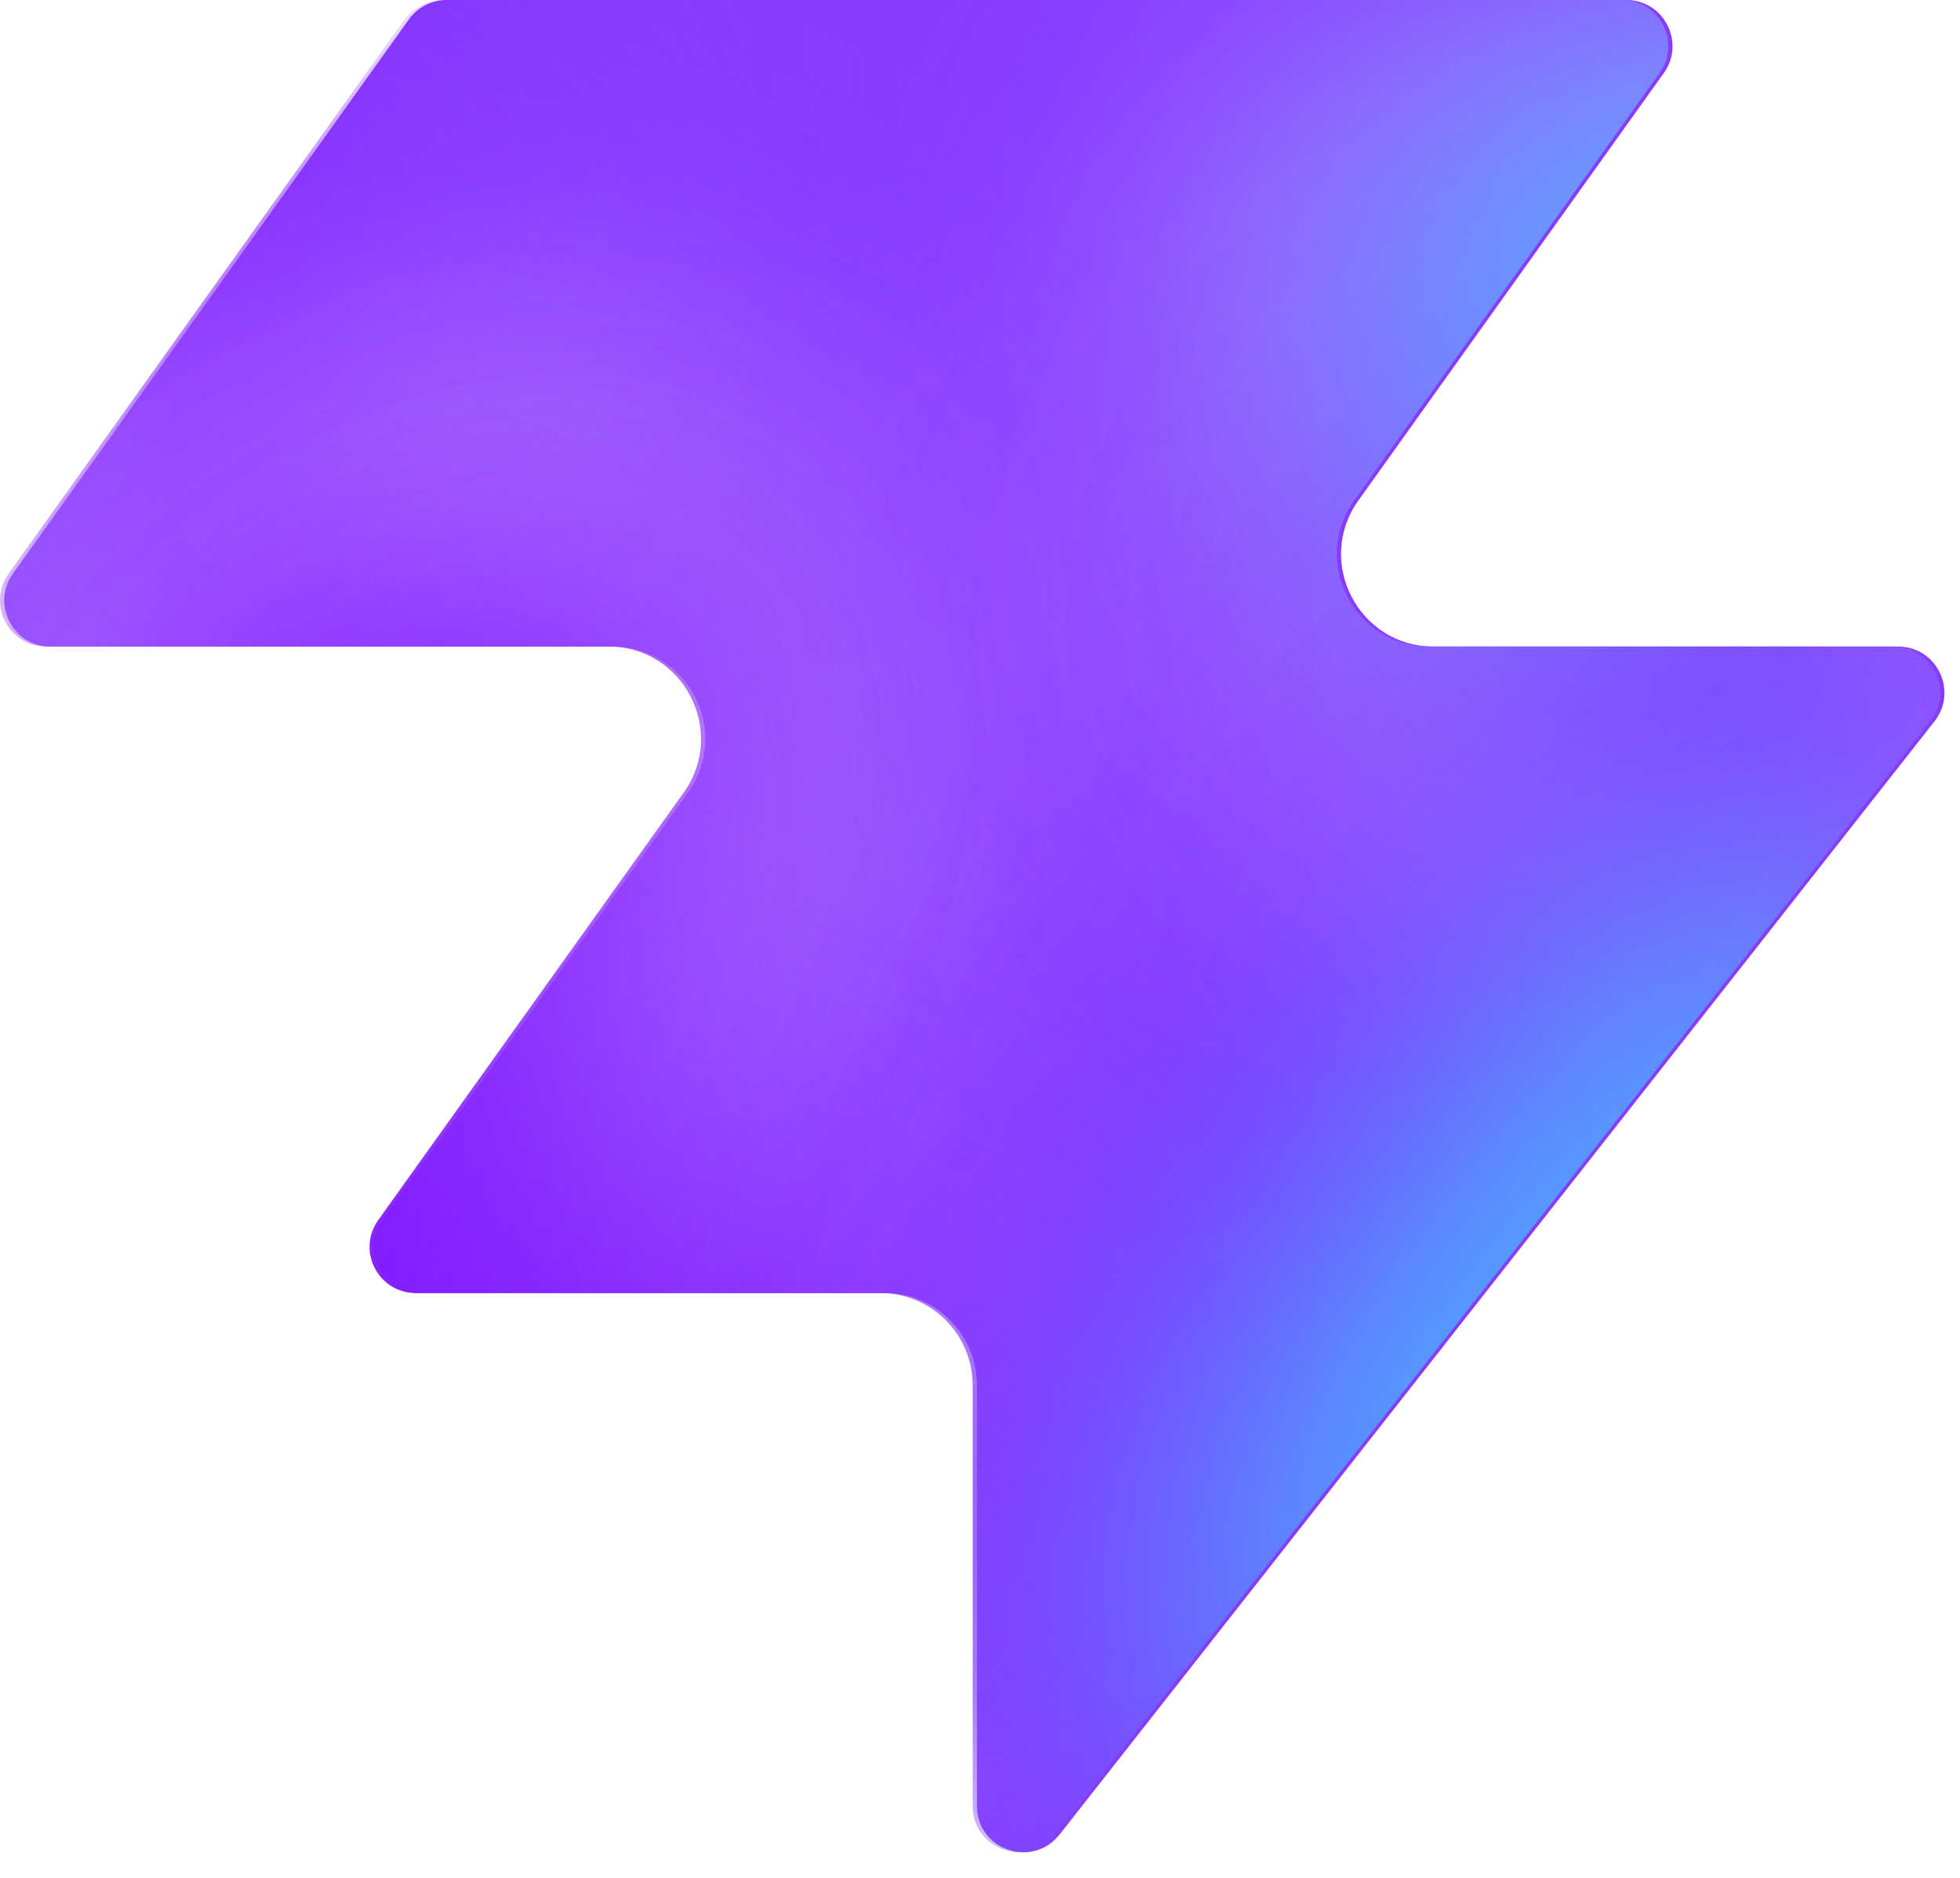
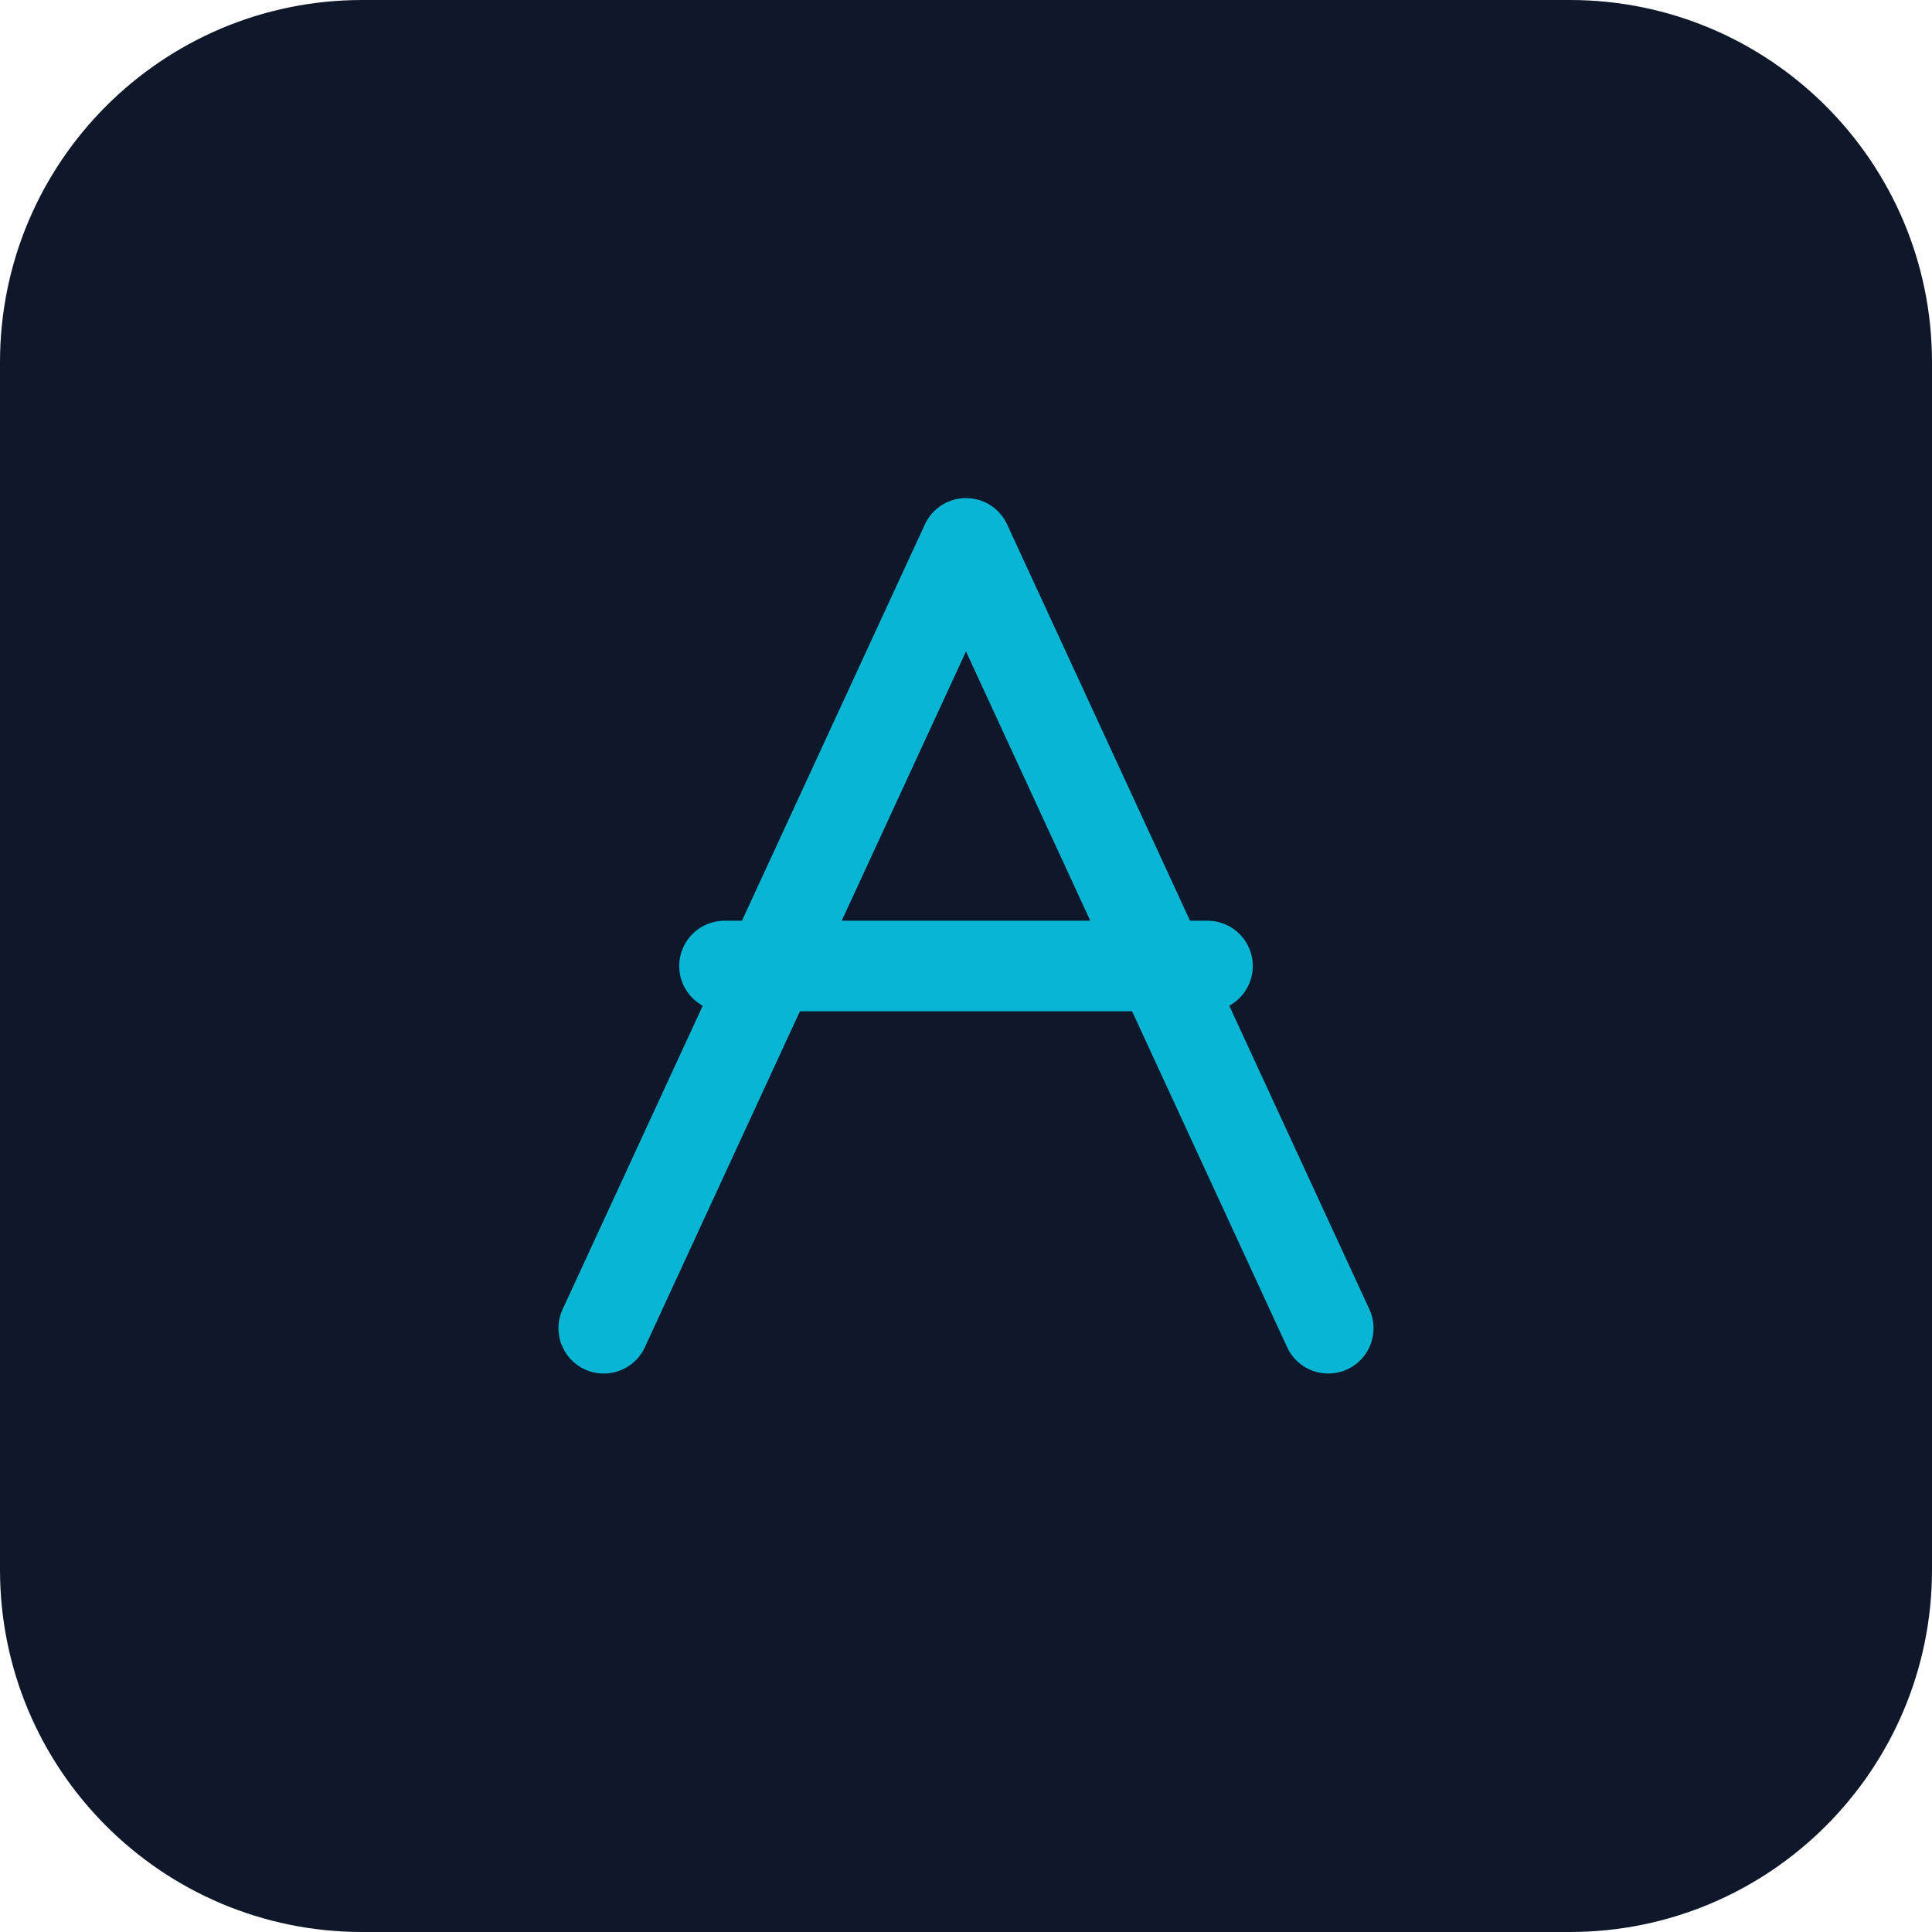
- <svg xmlns="http://www.w3.org/2000/svg" width="48" height="46" fill="none" viewBox="0 0 48 46">
-   <path fill="#863bff" d="M25.946 44.938c-.664.845-2.021.375-2.021-.698V33.937a2.26 2.26 0 0 0-2.262-2.262H10.287c-.92 0-1.456-1.04-.92-1.788l7.48-10.471c1.07-1.497 0-3.578-1.842-3.578H1.237c-.92 0-1.456-1.04-.92-1.788L10.013.474c.214-.297.556-.474.92-.474h28.894c.92 0 1.456 1.04.92 1.788l-7.48 10.471c-1.07 1.498 0 3.579 1.842 3.579h11.377c.943 0 1.473 1.088.89 1.83L25.947 44.94z" style="fill:#863bff;fill:color(display-p3 .525 .23 1);fill-opacity:1" />
-   <mask id="a" width="48" height="46" x="0" y="0" maskUnits="userSpaceOnUse" style="mask-type:alpha">
-     <path fill="#000" d="M25.842 44.938c-.664.844-2.021.375-2.021-.698V33.937a2.26 2.26 0 0 0-2.262-2.262H10.183c-.92 0-1.456-1.04-.92-1.788l7.48-10.471c1.07-1.498 0-3.579-1.842-3.579H1.133c-.92 0-1.456-1.04-.92-1.787L9.91.473c.214-.297.556-.474.92-.474h28.894c.92 0 1.456 1.04.92 1.788l-7.48 10.471c-1.07 1.498 0 3.578 1.842 3.578h11.377c.943 0 1.473 1.088.89 1.832L25.843 44.94z" style="fill:#000;fill-opacity:1" />
-   </mask>
-   <g mask="url(#a)">
-     <g filter="url(#b)">
-       <ellipse cx="5.508" cy="14.704" fill="#ede6ff" rx="5.508" ry="14.704" style="fill:#ede6ff;fill:color(display-p3 .927 .903 1);fill-opacity:1" transform="matrix(.00324 1 1 -.00324 -4.47 31.516)" />
-     </g>
-     <g filter="url(#c)">
-       <ellipse cx="10.399" cy="29.851" fill="#ede6ff" rx="10.399" ry="29.851" style="fill:#ede6ff;fill:color(display-p3 .927 .903 1);fill-opacity:1" transform="matrix(.00324 1 1 -.00324 -39.328 7.883)" />
-     </g>
-     <g filter="url(#d)">
-       <ellipse cx="5.508" cy="30.487" fill="#7e14ff" rx="5.508" ry="30.487" style="fill:#7e14ff;fill:color(display-p3 .492 .077 1);fill-opacity:1" transform="rotate(89.814 -25.913 -14.639)scale(1 -1)" />
-     </g>
-     <g filter="url(#e)">
-       <ellipse cx="5.508" cy="30.599" fill="#7e14ff" rx="5.508" ry="30.599" style="fill:#7e14ff;fill:color(display-p3 .492 .077 1);fill-opacity:1" transform="rotate(89.814 -32.644 -3.334)scale(1 -1)" />
-     </g>
-     <g filter="url(#f)">
-       <ellipse cx="5.508" cy="30.599" fill="#7e14ff" rx="5.508" ry="30.599" style="fill:#7e14ff;fill:color(display-p3 .492 .077 1);fill-opacity:1" transform="matrix(.00324 1 1 -.00324 -34.34 30.47)" />
-     </g>
-     <g filter="url(#g)">
-       <ellipse cx="14.072" cy="22.078" fill="#ede6ff" rx="14.072" ry="22.078" style="fill:#ede6ff;fill:color(display-p3 .927 .903 1);fill-opacity:1" transform="rotate(93.35 24.506 48.493)scale(-1 1)" />
-     </g>
-     <g filter="url(#h)">
-       <ellipse cx="3.47" cy="21.501" fill="#7e14ff" rx="3.47" ry="21.501" style="fill:#7e14ff;fill:color(display-p3 .492 .077 1);fill-opacity:1" transform="rotate(89.009 28.708 47.59)scale(-1 1)" />
-     </g>
-     <g filter="url(#i)">
-       <ellipse cx="3.47" cy="21.501" fill="#7e14ff" rx="3.47" ry="21.501" style="fill:#7e14ff;fill:color(display-p3 .492 .077 1);fill-opacity:1" transform="rotate(89.009 28.708 47.59)scale(-1 1)" />
-     </g>
-     <g filter="url(#j)">
-       <ellipse cx=".387" cy="8.972" fill="#7e14ff" rx="4.407" ry="29.108" style="fill:#7e14ff;fill:color(display-p3 .492 .077 1);fill-opacity:1" transform="rotate(39.51 .387 8.972)" />
-     </g>
-     <g filter="url(#k)">
-       <ellipse cx="47.523" cy="-6.092" fill="#7e14ff" rx="4.407" ry="29.108" style="fill:#7e14ff;fill:color(display-p3 .492 .077 1);fill-opacity:1" transform="rotate(37.892 47.523 -6.092)" />
-     </g>
-     <g filter="url(#l)">
-       <ellipse cx="41.412" cy="6.333" fill="#47bfff" rx="5.971" ry="9.665" style="fill:#47bfff;fill:color(display-p3 .28 .748 1);fill-opacity:1" transform="rotate(37.892 41.412 6.333)" />
-     </g>
-     <g filter="url(#m)">
-       <ellipse cx="-1.879" cy="38.332" fill="#7e14ff" rx="4.407" ry="29.108" style="fill:#7e14ff;fill:color(display-p3 .492 .077 1);fill-opacity:1" transform="rotate(37.892 -1.88 38.332)" />
-     </g>
-     <g filter="url(#n)">
-       <ellipse cx="-1.879" cy="38.332" fill="#7e14ff" rx="4.407" ry="29.108" style="fill:#7e14ff;fill:color(display-p3 .492 .077 1);fill-opacity:1" transform="rotate(37.892 -1.88 38.332)" />
-     </g>
-     <g filter="url(#o)">
-       <ellipse cx="35.651" cy="29.907" fill="#7e14ff" rx="4.407" ry="29.108" style="fill:#7e14ff;fill:color(display-p3 .492 .077 1);fill-opacity:1" transform="rotate(37.892 35.651 29.907)" />
-     </g>
-     <g filter="url(#p)">
-       <ellipse cx="38.418" cy="32.4" fill="#47bfff" rx="5.971" ry="15.297" style="fill:#47bfff;fill:color(display-p3 .28 .748 1);fill-opacity:1" transform="rotate(37.892 38.418 32.4)" />
-     </g>
-   </g>
-   <defs>
-     <filter id="b" width="60.045" height="41.654" x="-19.77" y="16.149" color-interpolation-filters="sRGB" filterUnits="userSpaceOnUse">
-       <feFlood flood-opacity="0" result="BackgroundImageFix" />
-       <feBlend in="SourceGraphic" in2="BackgroundImageFix" result="shape" />
-       <feGaussianBlur result="effect1_foregroundBlur_2002_17158" stdDeviation="7.659" />
-     </filter>
-     <filter id="c" width="90.34" height="51.437" x="-54.613" y="-7.533" color-interpolation-filters="sRGB" filterUnits="userSpaceOnUse">
-       <feFlood flood-opacity="0" result="BackgroundImageFix" />
-       <feBlend in="SourceGraphic" in2="BackgroundImageFix" result="shape" />
-       <feGaussianBlur result="effect1_foregroundBlur_2002_17158" stdDeviation="7.659" />
-     </filter>
-     <filter id="d" width="79.355" height="29.4" x="-49.64" y="2.03" color-interpolation-filters="sRGB" filterUnits="userSpaceOnUse">
-       <feFlood flood-opacity="0" result="BackgroundImageFix" />
-       <feBlend in="SourceGraphic" in2="BackgroundImageFix" result="shape" />
-       <feGaussianBlur result="effect1_foregroundBlur_2002_17158" stdDeviation="4.596" />
-     </filter>
-     <filter id="e" width="79.579" height="29.4" x="-45.045" y="20.029" color-interpolation-filters="sRGB" filterUnits="userSpaceOnUse">
-       <feFlood flood-opacity="0" result="BackgroundImageFix" />
-       <feBlend in="SourceGraphic" in2="BackgroundImageFix" result="shape" />
-       <feGaussianBlur result="effect1_foregroundBlur_2002_17158" stdDeviation="4.596" />
-     </filter>
-     <filter id="f" width="79.579" height="29.4" x="-43.513" y="21.178" color-interpolation-filters="sRGB" filterUnits="userSpaceOnUse">
-       <feFlood flood-opacity="0" result="BackgroundImageFix" />
-       <feBlend in="SourceGraphic" in2="BackgroundImageFix" result="shape" />
-       <feGaussianBlur result="effect1_foregroundBlur_2002_17158" stdDeviation="4.596" />
-     </filter>
-     <filter id="g" width="74.749" height="58.852" x="15.756" y="-17.901" color-interpolation-filters="sRGB" filterUnits="userSpaceOnUse">
-       <feFlood flood-opacity="0" result="BackgroundImageFix" />
-       <feBlend in="SourceGraphic" in2="BackgroundImageFix" result="shape" />
-       <feGaussianBlur result="effect1_foregroundBlur_2002_17158" stdDeviation="7.659" />
-     </filter>
-     <filter id="h" width="61.377" height="25.362" x="23.548" y="2.284" color-interpolation-filters="sRGB" filterUnits="userSpaceOnUse">
-       <feFlood flood-opacity="0" result="BackgroundImageFix" />
-       <feBlend in="SourceGraphic" in2="BackgroundImageFix" result="shape" />
-       <feGaussianBlur result="effect1_foregroundBlur_2002_17158" stdDeviation="4.596" />
-     </filter>
-     <filter id="i" width="61.377" height="25.362" x="23.548" y="2.284" color-interpolation-filters="sRGB" filterUnits="userSpaceOnUse">
-       <feFlood flood-opacity="0" result="BackgroundImageFix" />
-       <feBlend in="SourceGraphic" in2="BackgroundImageFix" result="shape" />
-       <feGaussianBlur result="effect1_foregroundBlur_2002_17158" stdDeviation="4.596" />
-     </filter>
-     <filter id="j" width="56.045" height="63.649" x="-27.636" y="-22.853" color-interpolation-filters="sRGB" filterUnits="userSpaceOnUse">
-       <feFlood flood-opacity="0" result="BackgroundImageFix" />
-       <feBlend in="SourceGraphic" in2="BackgroundImageFix" result="shape" />
-       <feGaussianBlur result="effect1_foregroundBlur_2002_17158" stdDeviation="4.596" />
-     </filter>
-     <filter id="k" width="54.814" height="64.646" x="20.116" y="-38.415" color-interpolation-filters="sRGB" filterUnits="userSpaceOnUse">
-       <feFlood flood-opacity="0" result="BackgroundImageFix" />
-       <feBlend in="SourceGraphic" in2="BackgroundImageFix" result="shape" />
-       <feGaussianBlur result="effect1_foregroundBlur_2002_17158" stdDeviation="4.596" />
-     </filter>
-     <filter id="l" width="33.541" height="35.313" x="24.641" y="-11.323" color-interpolation-filters="sRGB" filterUnits="userSpaceOnUse">
-       <feFlood flood-opacity="0" result="BackgroundImageFix" />
-       <feBlend in="SourceGraphic" in2="BackgroundImageFix" result="shape" />
-       <feGaussianBlur result="effect1_foregroundBlur_2002_17158" stdDeviation="4.596" />
-     </filter>
-     <filter id="m" width="54.814" height="64.646" x="-29.286" y="6.009" color-interpolation-filters="sRGB" filterUnits="userSpaceOnUse">
-       <feFlood flood-opacity="0" result="BackgroundImageFix" />
-       <feBlend in="SourceGraphic" in2="BackgroundImageFix" result="shape" />
-       <feGaussianBlur result="effect1_foregroundBlur_2002_17158" stdDeviation="4.596" />
-     </filter>
-     <filter id="n" width="54.814" height="64.646" x="-29.286" y="6.009" color-interpolation-filters="sRGB" filterUnits="userSpaceOnUse">
-       <feFlood flood-opacity="0" result="BackgroundImageFix" />
-       <feBlend in="SourceGraphic" in2="BackgroundImageFix" result="shape" />
-       <feGaussianBlur result="effect1_foregroundBlur_2002_17158" stdDeviation="4.596" />
-     </filter>
-     <filter id="o" width="54.814" height="64.646" x="8.244" y="-2.416" color-interpolation-filters="sRGB" filterUnits="userSpaceOnUse">
-       <feFlood flood-opacity="0" result="BackgroundImageFix" />
-       <feBlend in="SourceGraphic" in2="BackgroundImageFix" result="shape" />
-       <feGaussianBlur result="effect1_foregroundBlur_2002_17158" stdDeviation="4.596" />
-     </filter>
-     <filter id="p" width="39.409" height="43.623" x="18.713" y="10.588" color-interpolation-filters="sRGB" filterUnits="userSpaceOnUse">
-       <feFlood flood-opacity="0" result="BackgroundImageFix" />
-       <feBlend in="SourceGraphic" in2="BackgroundImageFix" result="shape" />
-       <feGaussianBlur result="effect1_foregroundBlur_2002_17158" stdDeviation="4.596" />
-     </filter>
-   </defs>
+ <svg xmlns="http://www.w3.org/2000/svg" viewBox="0 0 64 64">
+   <rect width="64" height="64" rx="12" fill="#0f172a" />
+   <path d="M20 44 L32 18 L44 44" fill="none" stroke="#06b6d4" stroke-width="3" stroke-linecap="round" stroke-linejoin="round" />
+   <path d="M24 32 L40 32" fill="none" stroke="#06b6d4" stroke-width="3" stroke-linecap="round" />
</svg>
